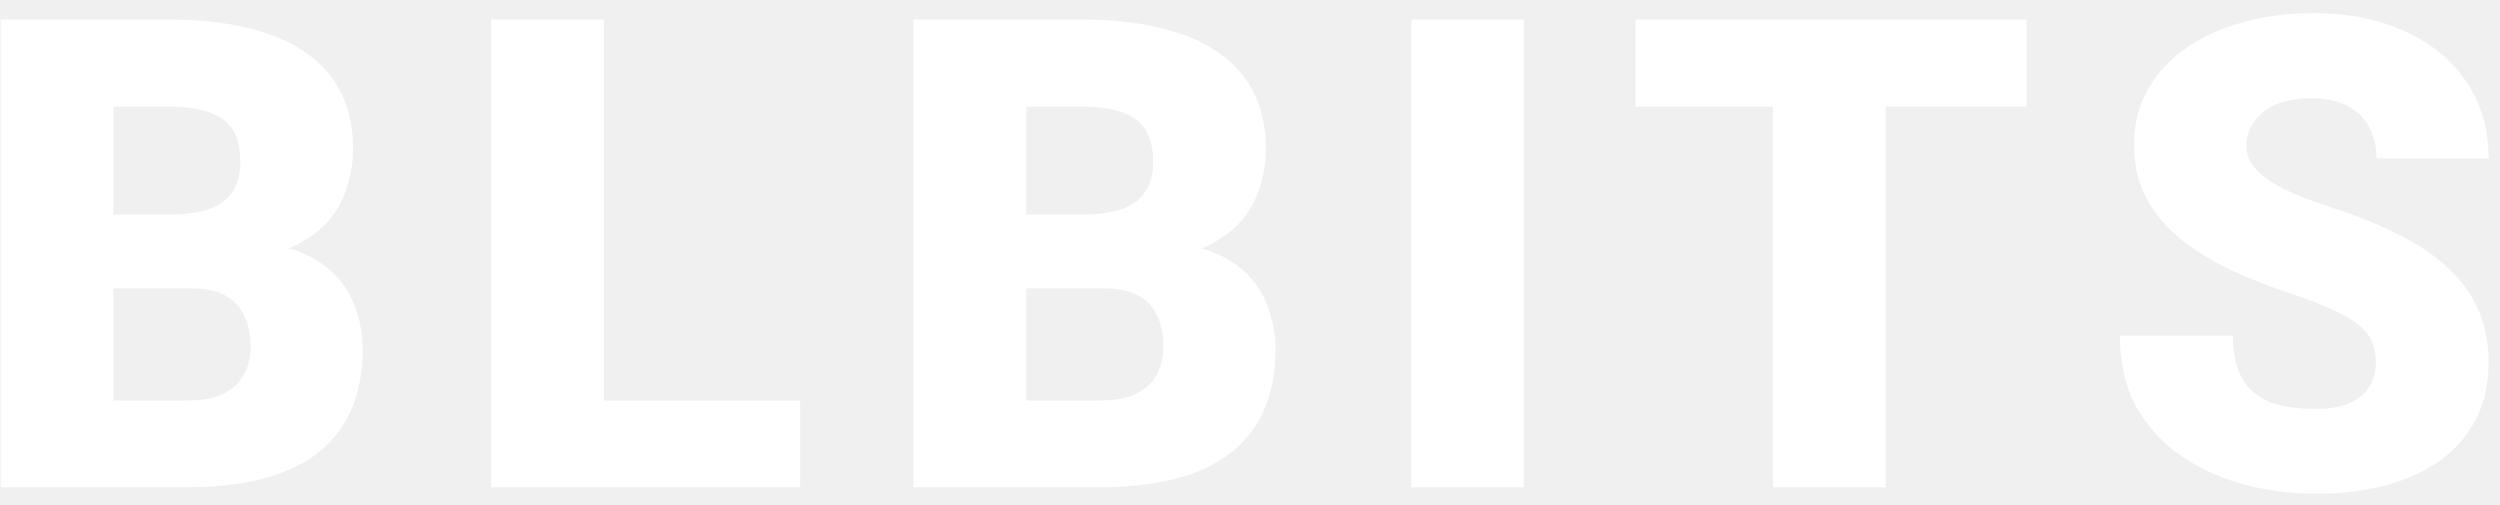
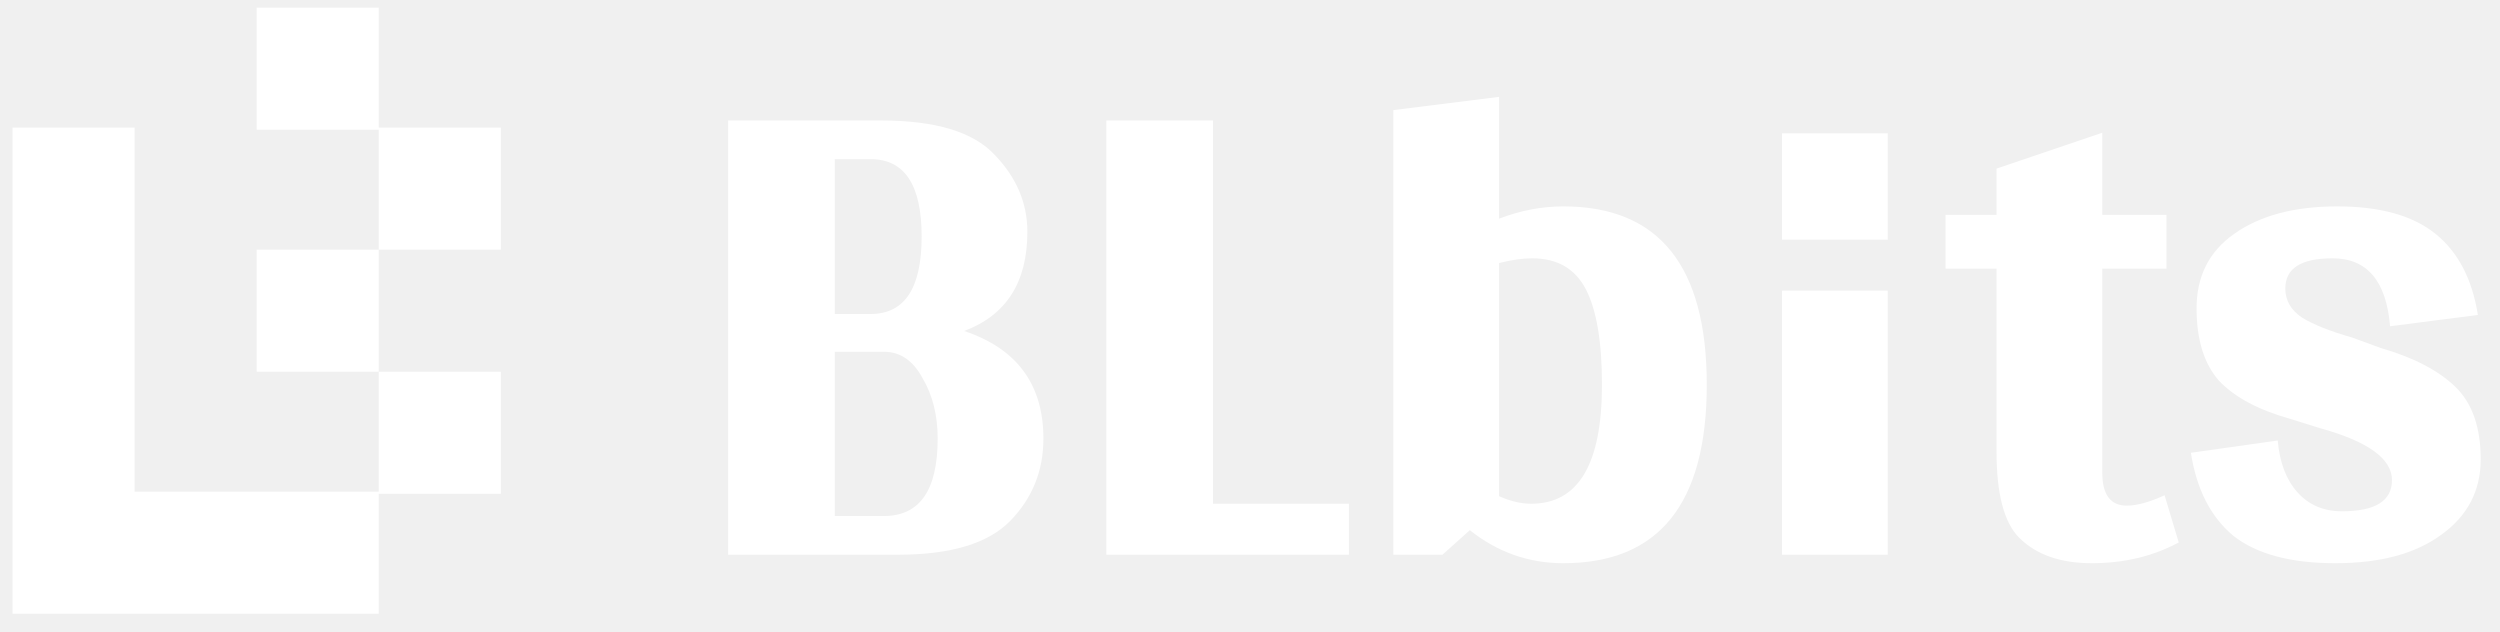
- <svg xmlns="http://www.w3.org/2000/svg" width="114" height="23" viewBox="0 0 114 23" fill="none">
-   <path d="M8.731 13.152H3.238L3.209 9.783H7.662C8.463 9.783 9.102 9.695 9.581 9.519C10.059 9.334 10.406 9.065 10.621 8.713C10.845 8.362 10.958 7.922 10.958 7.395C10.958 6.79 10.845 6.301 10.621 5.93C10.396 5.559 10.04 5.291 9.552 5.125C9.073 4.949 8.453 4.861 7.691 4.861H5.172V22.219H0.03V0.891H7.691C9.01 0.891 10.186 1.013 11.221 1.257C12.257 1.492 13.136 1.853 13.858 2.341C14.591 2.83 15.147 3.445 15.528 4.187C15.909 4.92 16.099 5.784 16.099 6.78C16.099 7.649 15.914 8.464 15.543 9.226C15.172 9.988 14.552 10.608 13.682 11.086C12.823 11.555 11.646 11.799 10.152 11.819L8.731 13.152ZM8.526 22.219H1.993L3.751 18.264H8.526C9.229 18.264 9.791 18.157 10.211 17.942C10.64 17.717 10.948 17.424 11.133 17.063C11.329 16.692 11.427 16.282 11.427 15.833C11.427 15.286 11.334 14.812 11.148 14.412C10.972 14.011 10.689 13.704 10.299 13.489C9.908 13.264 9.386 13.152 8.731 13.152H4.41L4.439 9.783H9.61L10.811 11.13C12.237 11.072 13.365 11.272 14.195 11.731C15.035 12.19 15.636 12.796 15.997 13.547C16.358 14.299 16.539 15.086 16.539 15.906C16.539 17.302 16.236 18.469 15.631 19.407C15.035 20.344 14.141 21.047 12.95 21.516C11.758 21.985 10.284 22.219 8.526 22.219ZM36.487 18.264V22.219H25.706V18.264H36.487ZM27.537 0.891V22.219H22.395V0.891H27.537ZM50.356 13.152H44.863L44.834 9.783H49.287C50.088 9.783 50.727 9.695 51.206 9.519C51.684 9.334 52.031 9.065 52.246 8.713C52.471 8.362 52.583 7.922 52.583 7.395C52.583 6.79 52.471 6.301 52.246 5.93C52.021 5.559 51.665 5.291 51.176 5.125C50.698 4.949 50.078 4.861 49.316 4.861H46.797V22.219H41.655V0.891H49.316C50.635 0.891 51.811 1.013 52.846 1.257C53.882 1.492 54.761 1.853 55.483 2.341C56.216 2.83 56.772 3.445 57.153 4.187C57.534 4.92 57.724 5.784 57.724 6.78C57.724 7.649 57.539 8.464 57.168 9.226C56.797 9.988 56.176 10.608 55.307 11.086C54.448 11.555 53.271 11.799 51.777 11.819L50.356 13.152ZM50.151 22.219H43.618L45.376 18.264H50.151C50.854 18.264 51.416 18.157 51.836 17.942C52.265 17.717 52.573 17.424 52.758 17.063C52.954 16.692 53.051 16.282 53.051 15.833C53.051 15.286 52.959 14.812 52.773 14.412C52.597 14.011 52.314 13.704 51.924 13.489C51.533 13.264 51.011 13.152 50.356 13.152H46.035L46.064 9.783H51.235L52.436 11.13C53.862 11.072 54.99 11.272 55.82 11.731C56.66 12.19 57.261 12.796 57.622 13.547C57.983 14.299 58.164 15.086 58.164 15.906C58.164 17.302 57.861 18.469 57.256 19.407C56.66 20.344 55.766 21.047 54.575 21.516C53.383 21.985 51.909 22.219 50.151 22.219ZM69.484 0.891V22.219H64.357V0.891H69.484ZM85.99 0.891V22.219H80.848V0.891H85.99ZM92.406 0.891V4.861H74.579V0.891H92.406ZM108.341 16.55C108.341 16.218 108.292 15.921 108.194 15.657C108.096 15.383 107.916 15.13 107.652 14.895C107.388 14.661 107.008 14.426 106.51 14.192C106.021 13.948 105.377 13.694 104.576 13.43C103.638 13.118 102.735 12.766 101.866 12.376C100.997 11.975 100.22 11.511 99.537 10.984C98.853 10.447 98.311 9.822 97.911 9.109C97.51 8.386 97.31 7.547 97.31 6.589C97.31 5.672 97.515 4.846 97.925 4.114C98.336 3.372 98.907 2.742 99.639 2.224C100.382 1.697 101.251 1.297 102.247 1.023C103.243 0.74 104.332 0.598 105.513 0.598C107.076 0.598 108.453 0.872 109.644 1.419C110.845 1.956 111.783 2.722 112.457 3.718C113.14 4.705 113.482 5.872 113.482 7.219H108.37C108.37 6.682 108.258 6.209 108.033 5.798C107.818 5.388 107.491 5.066 107.052 4.832C106.612 4.597 106.06 4.48 105.396 4.48C104.752 4.48 104.21 4.578 103.77 4.773C103.331 4.968 102.999 5.232 102.774 5.564C102.55 5.886 102.437 6.243 102.437 6.633C102.437 6.956 102.525 7.249 102.701 7.512C102.886 7.766 103.145 8.005 103.477 8.23C103.819 8.455 104.229 8.67 104.708 8.875C105.196 9.08 105.743 9.28 106.348 9.475C107.481 9.837 108.487 10.242 109.366 10.691C110.255 11.13 111.002 11.633 111.607 12.2C112.222 12.757 112.686 13.391 112.999 14.104C113.321 14.817 113.482 15.623 113.482 16.521C113.482 17.478 113.297 18.328 112.926 19.07C112.554 19.812 112.022 20.442 111.329 20.96C110.635 21.467 109.805 21.853 108.839 22.117C107.872 22.381 106.793 22.512 105.601 22.512C104.508 22.512 103.428 22.376 102.364 22.102C101.309 21.819 100.352 21.389 99.493 20.813C98.633 20.227 97.945 19.48 97.427 18.572C96.92 17.654 96.666 16.565 96.666 15.305H101.822C101.822 15.93 101.905 16.458 102.071 16.887C102.237 17.317 102.481 17.664 102.803 17.927C103.126 18.181 103.521 18.367 103.99 18.484C104.459 18.591 104.996 18.645 105.601 18.645C106.256 18.645 106.783 18.552 107.183 18.367C107.584 18.172 107.877 17.918 108.062 17.605C108.248 17.283 108.341 16.931 108.341 16.55Z" fill="white" />
+ <svg xmlns="http://www.w3.org/2000/svg" width="99" height="25" viewBox="0 0 99 25" fill="none">
+   <path d="M10.165 0.303H14.999V5.052H19.833V9.886H14.999V5.138H10.165V0.303Z" fill="white" />
+   <path d="M14.999 14.721H10.165V9.886H14.999V14.721Z" fill="white" />
+   <path d="M14.999 14.721H19.833V19.555H14.999V24.303H0.496V5.052H5.33V19.469H14.999V14.721Z" fill="white" />
+   <path fill-rule="evenodd" clip-rule="evenodd" d="M38.179 13.107C39.849 12.484 40.684 11.176 40.684 9.182C40.684 8.036 40.247 7.014 39.375 6.117C38.528 5.219 37.032 4.771 34.889 4.771H28.833V21.967H35.562C37.655 21.967 39.138 21.518 40.011 20.621C40.883 19.724 41.319 18.64 41.319 17.369C41.319 15.226 40.272 13.805 38.179 13.107ZM34.478 12.434H33.057V6.303H34.478C35.824 6.303 36.497 7.325 36.497 9.369C36.497 11.412 35.824 12.434 34.478 12.434ZM35.001 20.434H33.057V13.93H35.001C35.649 13.93 36.16 14.278 36.534 14.976C36.933 15.649 37.132 16.447 37.132 17.369C37.132 19.413 36.422 20.434 35.001 20.434Z" fill="white" />
+   <path d="M53.418 21.967V19.948H48.035V4.771H43.81V21.967H53.418Z" fill="white" />
+   <path fill-rule="evenodd" clip-rule="evenodd" d="M61.906 8.173C61.058 8.173 60.211 8.335 59.364 8.659V3.836L55.177 4.36V21.967H57.121L58.205 20.995C59.301 21.867 60.535 22.303 61.906 22.303C65.694 22.303 67.588 19.948 67.588 15.238C67.588 10.528 65.694 8.173 61.906 8.173ZM60.635 19.948C60.236 19.948 59.812 19.849 59.364 19.649V10.416C59.862 10.291 60.298 10.229 60.672 10.229C61.669 10.229 62.379 10.64 62.803 11.462C63.227 12.285 63.438 13.543 63.438 15.238C63.438 18.378 62.504 19.948 60.635 19.948Z" fill="white" />
+   <path d="M86.278 21.481L85.717 19.612C85.119 19.886 84.621 20.023 84.222 20.023C83.574 20.023 83.25 19.587 83.25 18.715V10.64H85.792V8.509H83.25V5.257L79.063 6.677V8.509H77.044V10.64H79.063V17.892C79.063 19.562 79.362 20.696 79.96 21.294C80.633 21.967 81.593 22.303 82.839 22.303C84.11 22.303 85.256 22.029 86.278 21.481Z" fill="white" />
+   <path d="M70.568 21.967H74.755V11.509H70.568V21.967Z" fill="white" />
+   <path d="M94.273 13.78L93.152 13.369C92.279 13.12 91.619 12.858 91.171 12.584C90.722 12.285 90.498 11.899 90.498 11.425C90.498 10.627 91.121 10.229 92.367 10.229C93.737 10.229 94.498 11.126 94.647 12.92L98.124 12.472C97.9 11.051 97.339 9.979 96.442 9.257C95.544 8.534 94.248 8.173 92.554 8.173C90.859 8.173 89.501 8.534 88.479 9.257C87.482 9.955 86.984 10.939 86.984 12.21C86.984 13.456 87.283 14.416 87.881 15.088C88.504 15.736 89.438 16.235 90.684 16.584L91.881 16.958C93.775 17.481 94.722 18.166 94.722 19.014C94.722 19.836 94.061 20.247 92.741 20.247C92.018 20.247 91.432 19.998 90.984 19.5C90.535 19.001 90.273 18.316 90.198 17.444L86.759 17.93C86.984 19.375 87.544 20.472 88.442 21.219C89.364 21.942 90.709 22.303 92.479 22.303C94.248 22.303 95.644 21.93 96.666 21.182C97.713 20.434 98.236 19.437 98.236 18.191C98.236 16.92 97.9 15.961 97.227 15.313C96.554 14.665 95.569 14.154 94.273 13.78Z" fill="white" />
+   <path d="M70.568 9.491H74.755V5.28H70.568V9.491Z" fill="white" />
</svg>
